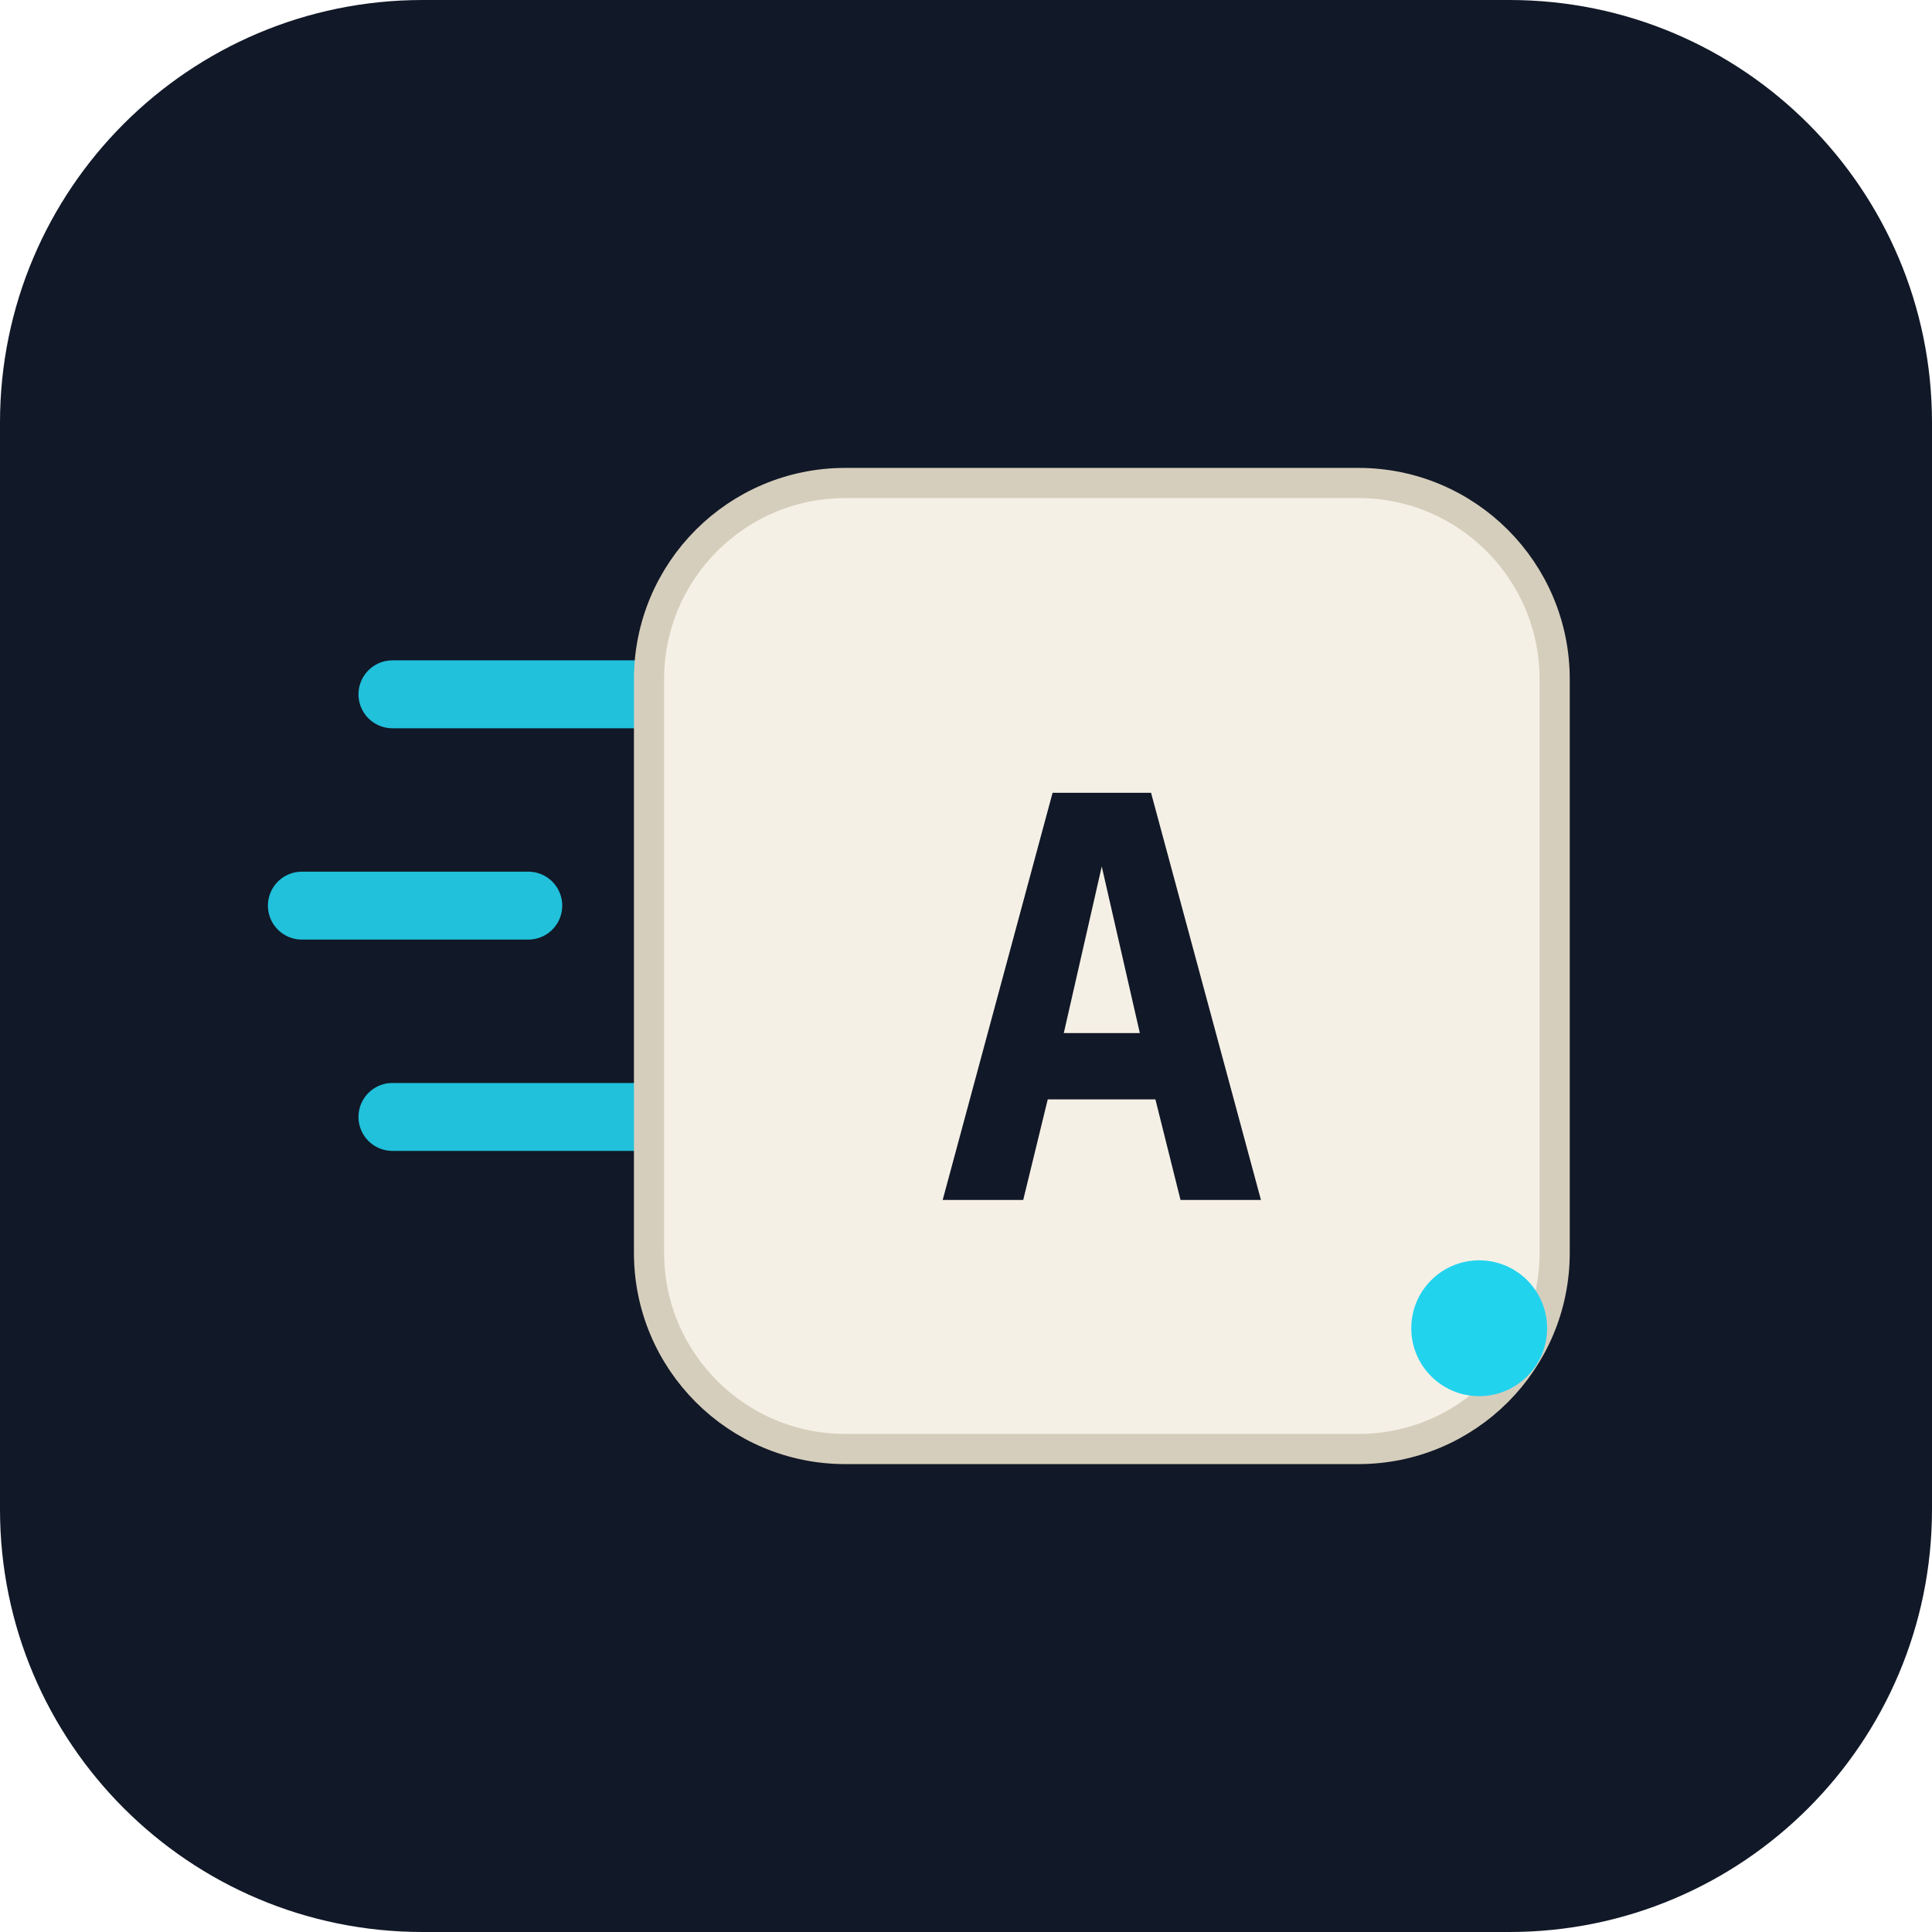
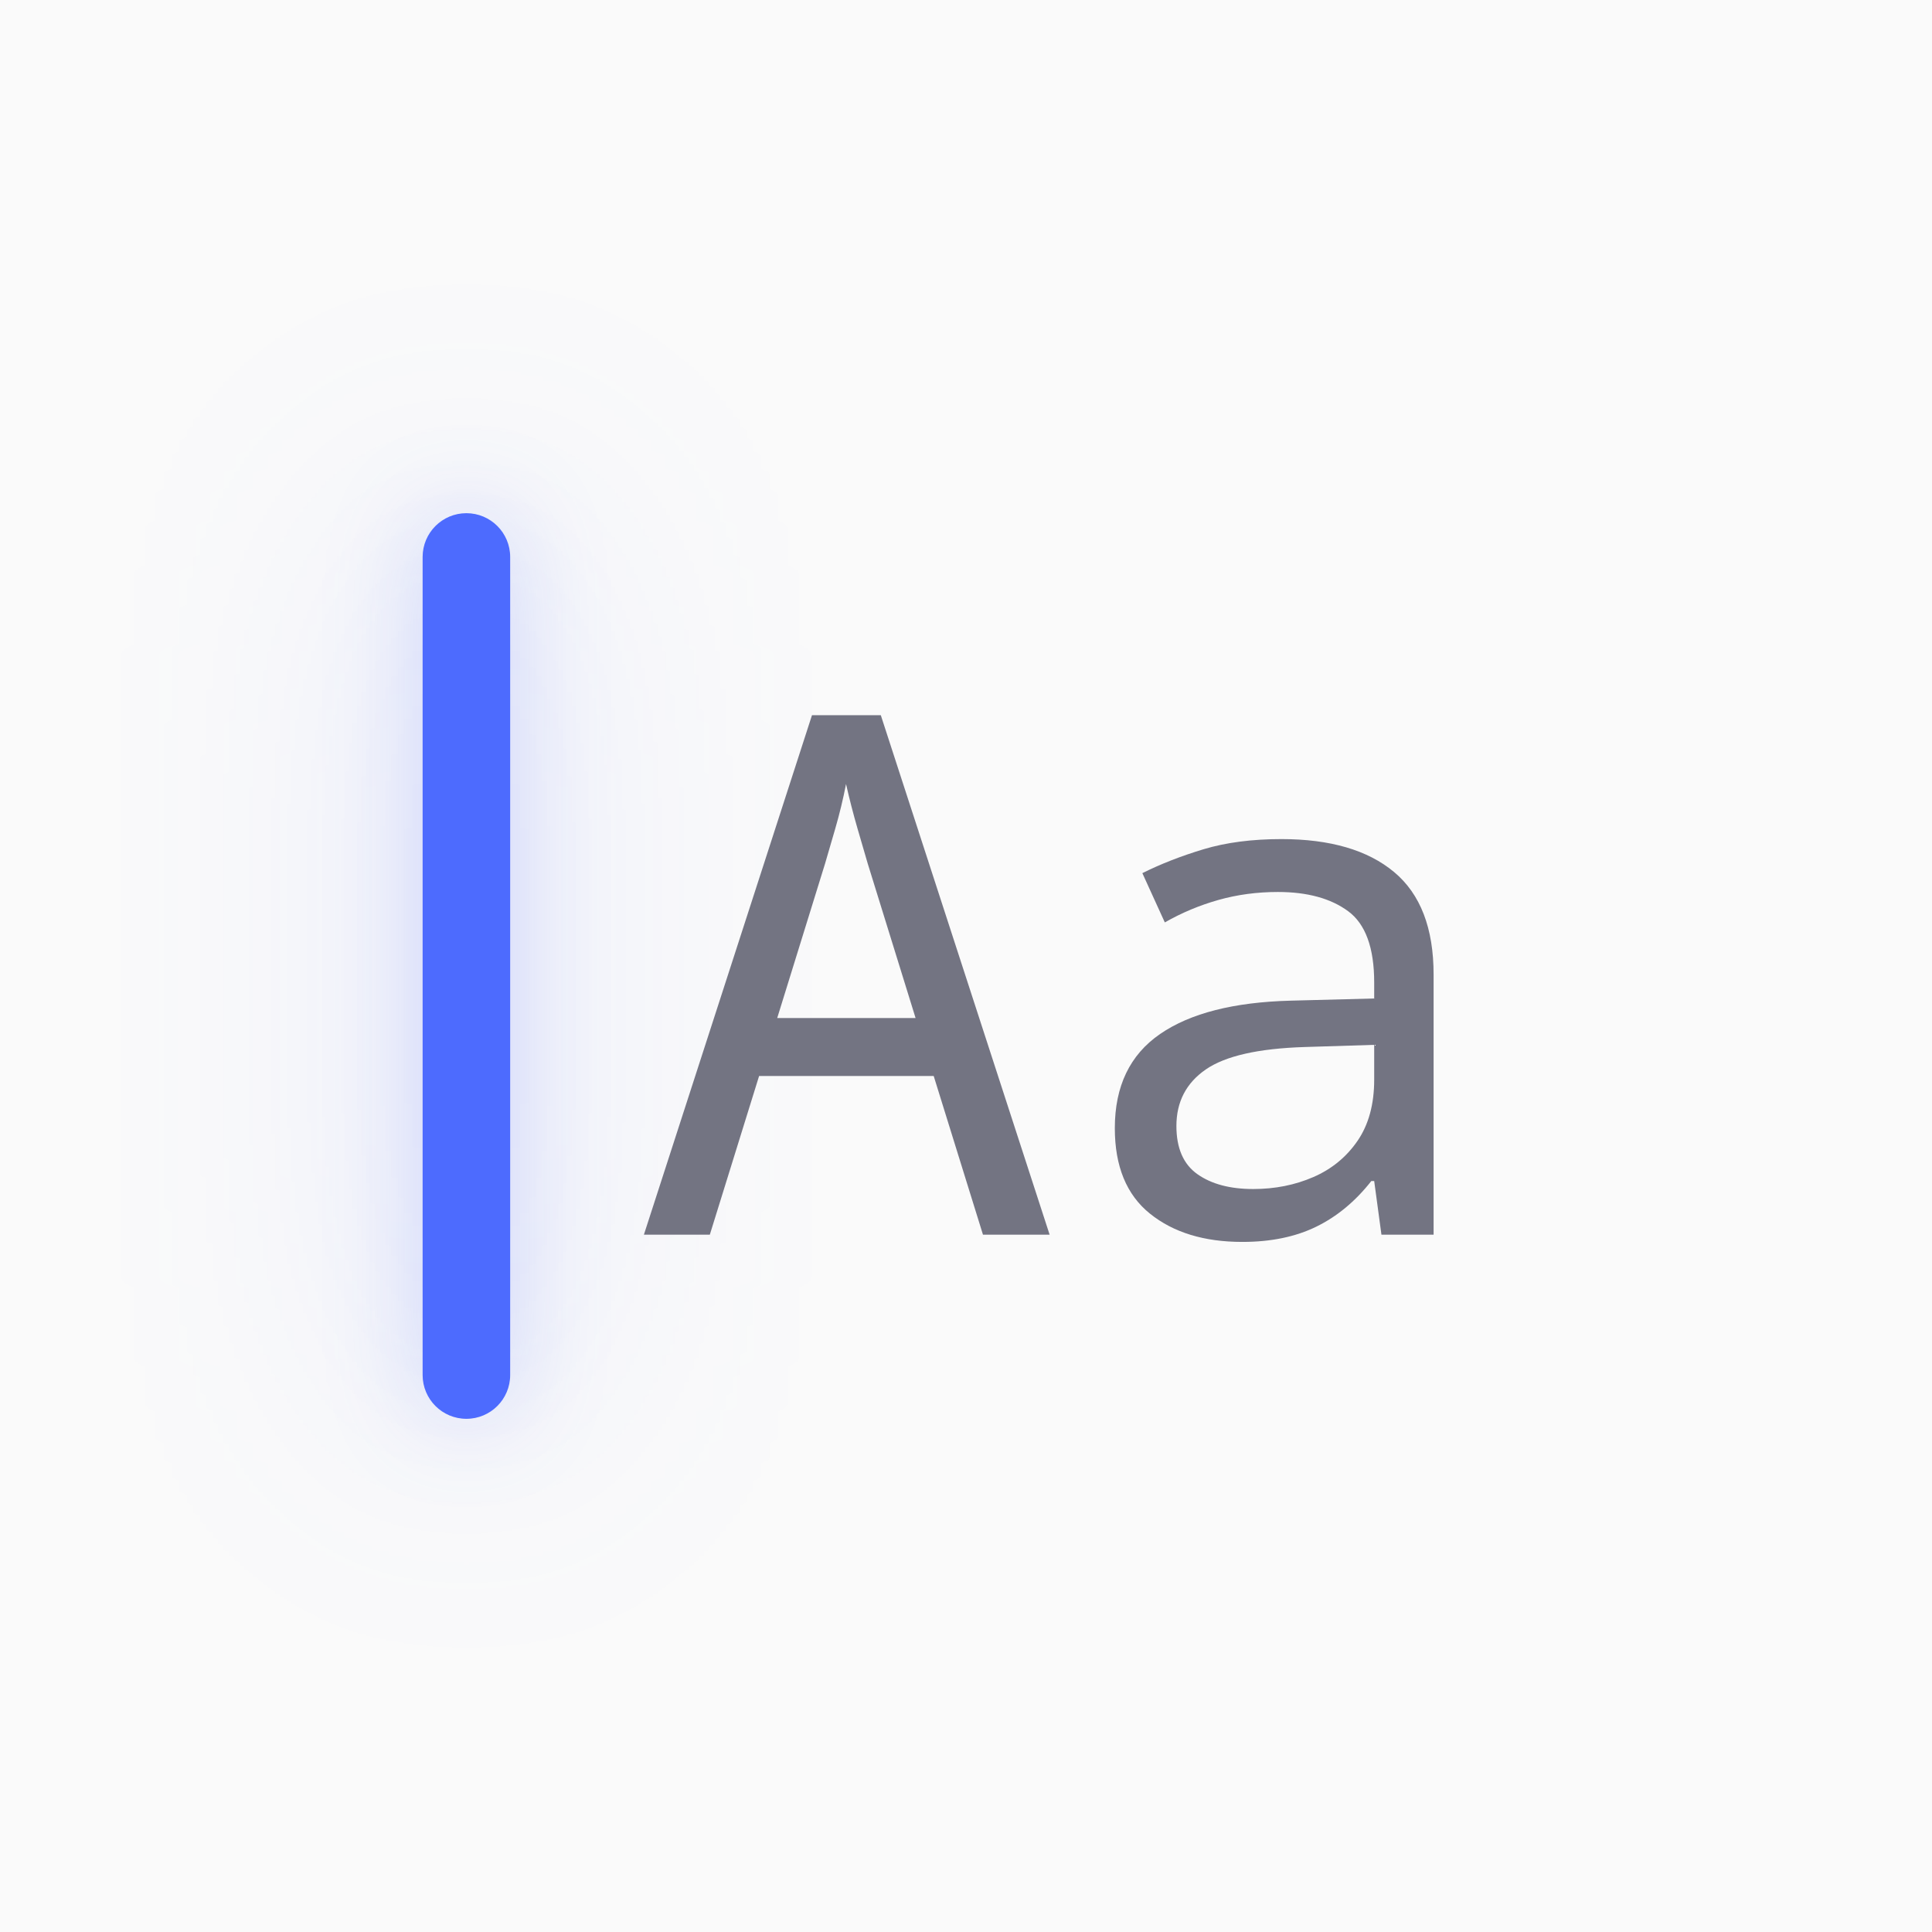
- <svg xmlns="http://www.w3.org/2000/svg" width="256" height="256" viewBox="0 0 256 256" role="img" aria-label="Typing practice">
-   <rect width="256" height="256" rx="56" fill="#111827" />
-   <g stroke="#22d3ee" stroke-width="9" stroke-linecap="round" opacity="0.9">
-     <path d="M52 92h34" />
-     <path d="M40 120h30" />
-     <path d="M52 148h34" />
+ <svg xmlns="http://www.w3.org/2000/svg" viewBox="0 0 128 128" width="128" height="128" role="img" aria-labelledby="title desc">
+   <defs>
+     <filter id="wideGlow" x="-500%" y="-70%" width="1100%" height="240%" color-interpolation-filters="sRGB">
+       <feGaussianBlur stdDeviation="9.6" />
+     </filter>
+     <filter id="closeGlow" x="-200%" y="-25%" width="500%" height="150%" color-interpolation-filters="sRGB">
+       <feGaussianBlur stdDeviation="3.2" />
+     </filter>
+   </defs>
+   <rect width="128" height="128" fill="#FAFAFA" />
+   <rect x="28" y="34" width="5.8" height="60" rx="2.9" fill="#4D6BFE" opacity="0.22" filter="url(#wideGlow)" />
+   <rect x="28" y="34" width="5.8" height="60" rx="2.9" fill="#4D6BFE" opacity="0.23" filter="url(#closeGlow)" />
+   <g fill="#737482">
+     <path d="M42.66 81.8 53.796 47.384H58.356L69.54 81.8H65.124L61.86 71.288H50.292L47.028 81.8ZM54.66 57.224 51.492 67.448H60.66L57.492 57.224Q57.252 56.408 56.82 54.92Q56.388 53.432 56.052 51.944Q55.764 53.432 55.332 54.92Q54.9 56.408 54.66 57.224Z" />
+     <path d="M82.308 82.28Q78.516 82.28 76.188 80.408Q73.86 78.536 73.86 74.744Q73.86 70.568 76.86 68.504Q79.86 66.44 85.524 66.296L91.044 66.152V65.096Q91.044 61.64 89.316 60.368Q87.588 59.096 84.66 59.096Q82.596 59.096 80.724 59.624Q78.852 60.152 77.172 61.112L75.684 57.848Q77.508 56.936 79.74 56.264Q81.972 55.592 84.9 55.592Q89.748 55.592 92.364 57.776Q94.98 59.96 94.98 64.568V81.8H91.524L91.044 78.248H90.852Q89.268 80.264 87.204 81.272Q85.14 82.28 82.308 82.28ZM83.028 78.776Q85.188 78.776 87.012 77.984Q88.836 77.192 89.94 75.584Q91.044 73.976 91.044 71.528V69.224L86.436 69.368Q81.828 69.512 79.884 70.856Q77.94 72.2 77.94 74.6Q77.94 76.808 79.332 77.792Q80.724 78.776 83.028 78.776Z" />
  </g>
-   <rect x="86" y="64" width="120" height="128" rx="26" fill="#f5f0e6" />
-   <rect x="86" y="64" width="120" height="128" rx="26" fill="none" stroke="#d6cebc" stroke-width="4" />
-   <text x="146" y="159" font-family="ui-monospace, SFMono-Regular, Menlo, Consolas, monospace" font-size="74" font-weight="700" fill="#111827" text-anchor="middle">A</text>
-   <circle cx="196" cy="176" r="9" fill="#22d3ee" />
+   <rect x="28" y="34" width="5.8" height="60" rx="2.9" fill="#4D6BFE" />
</svg>
